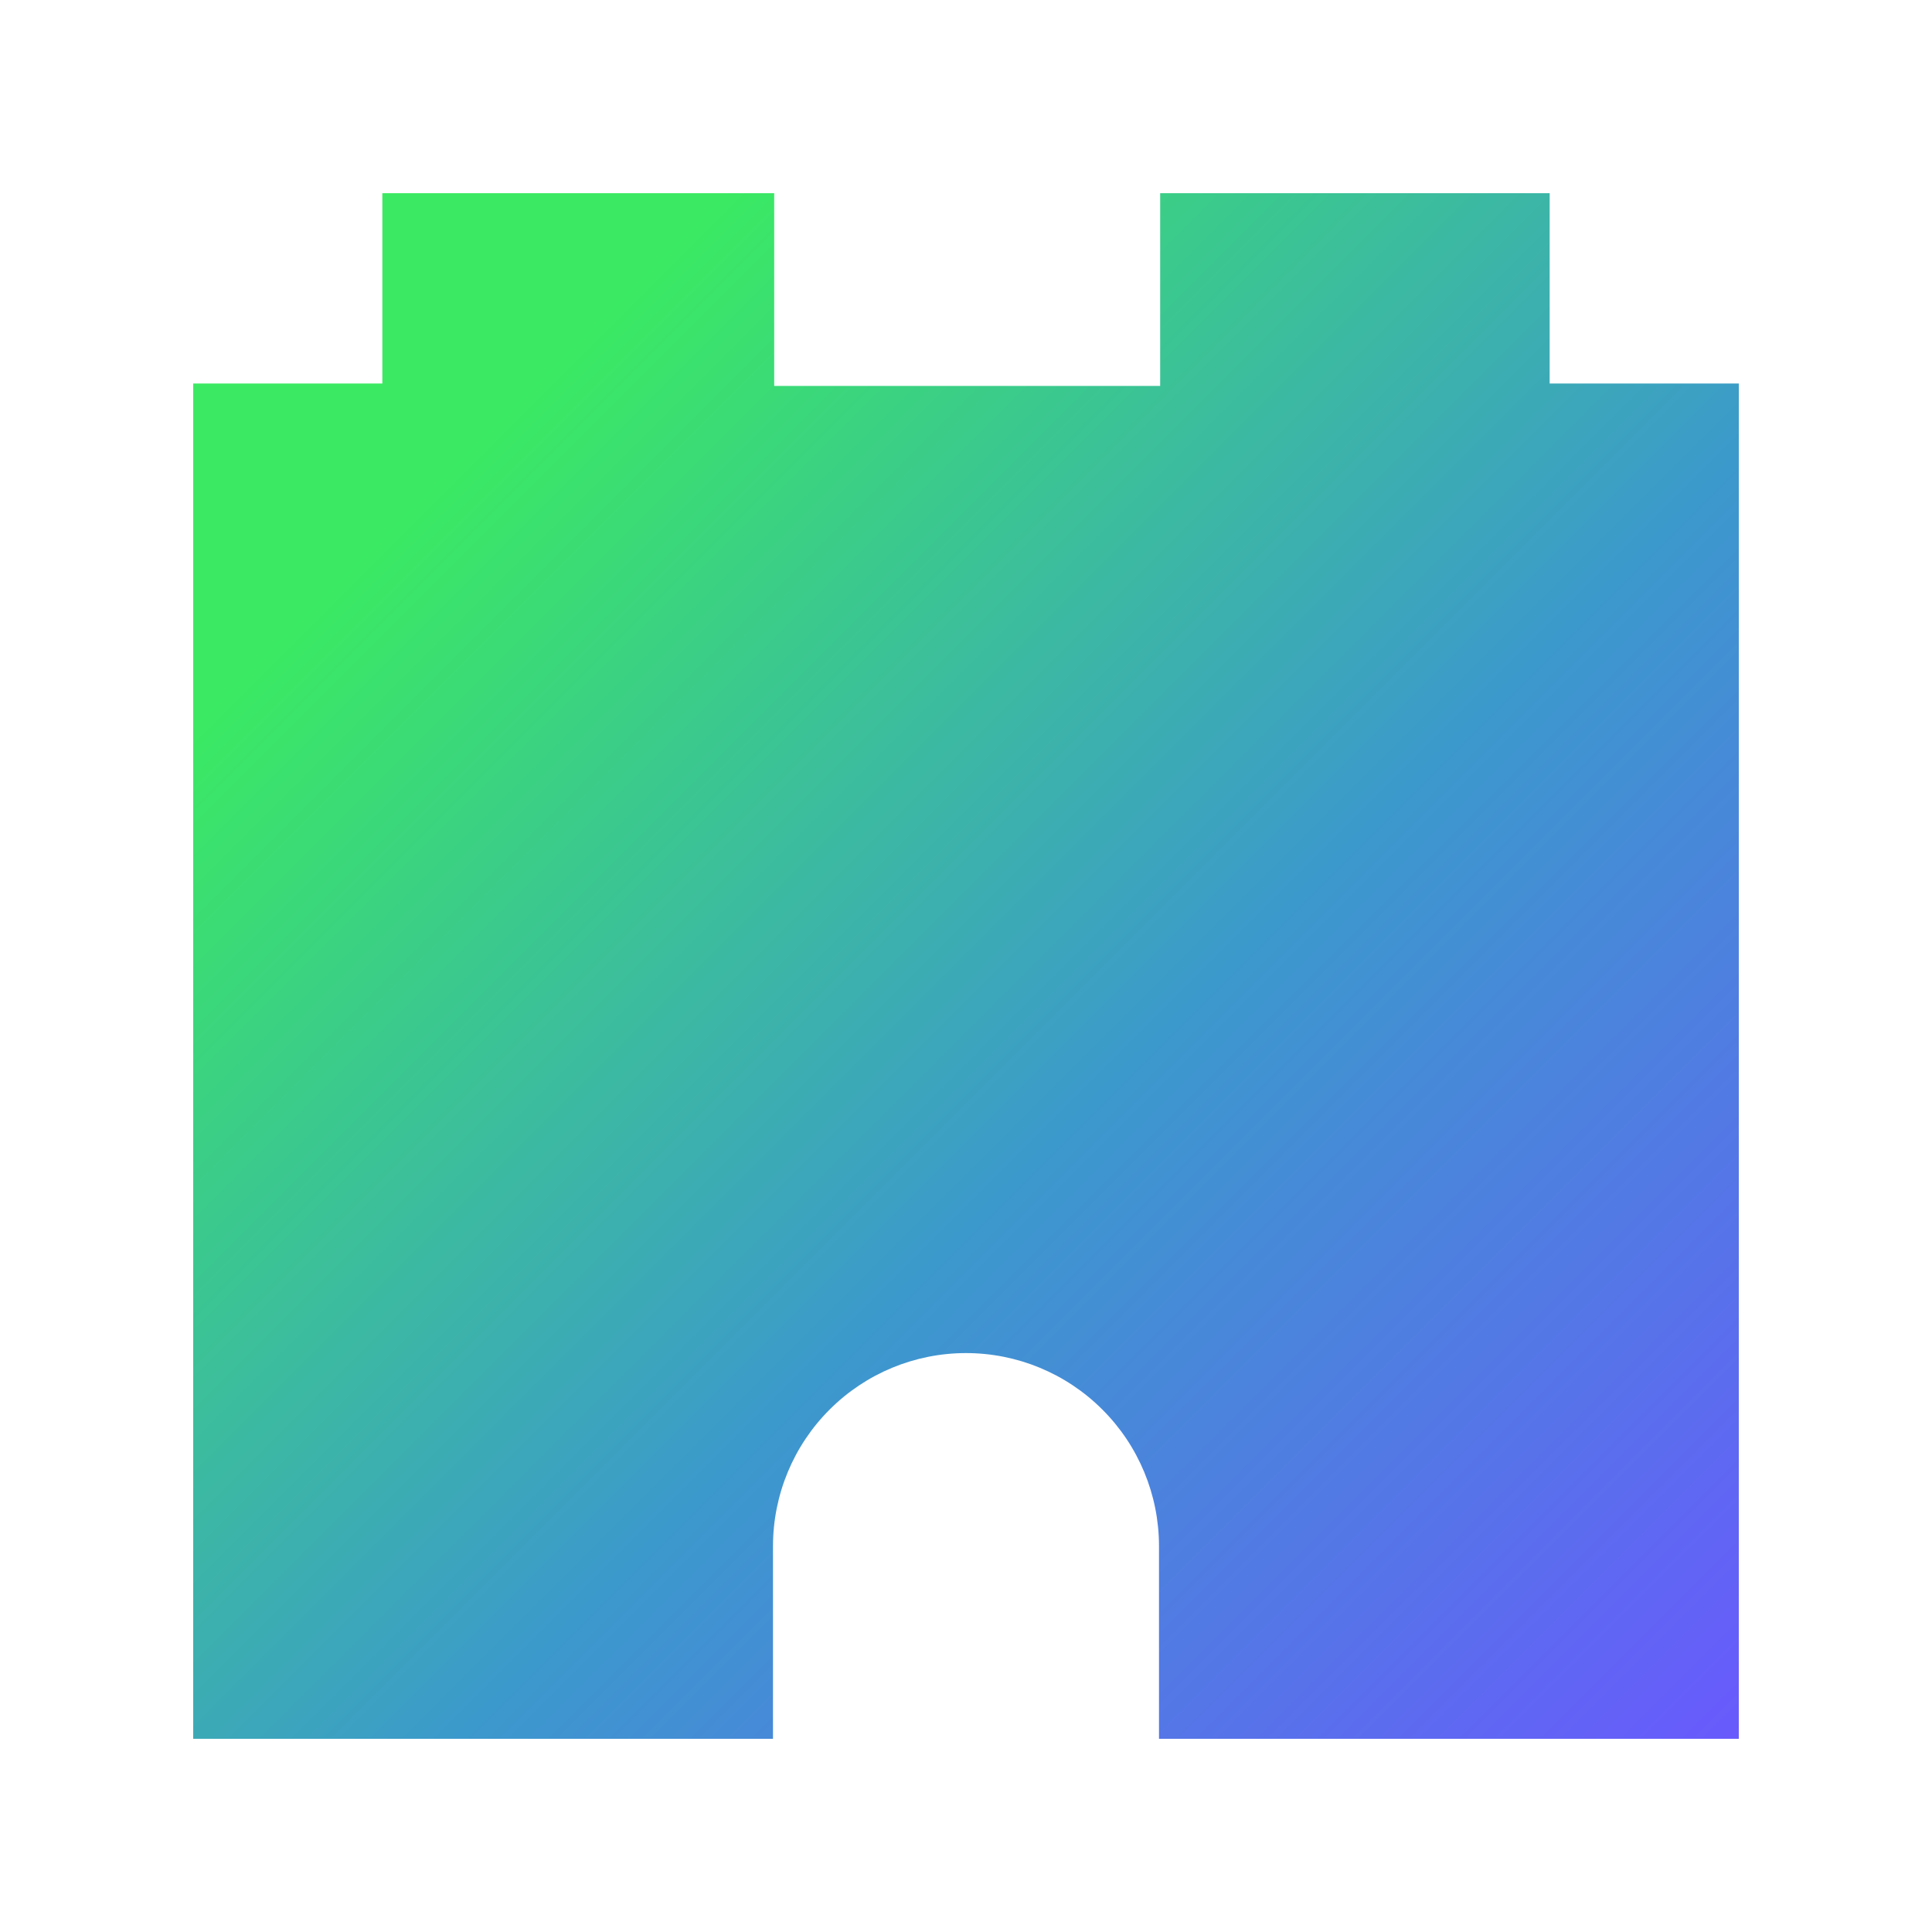
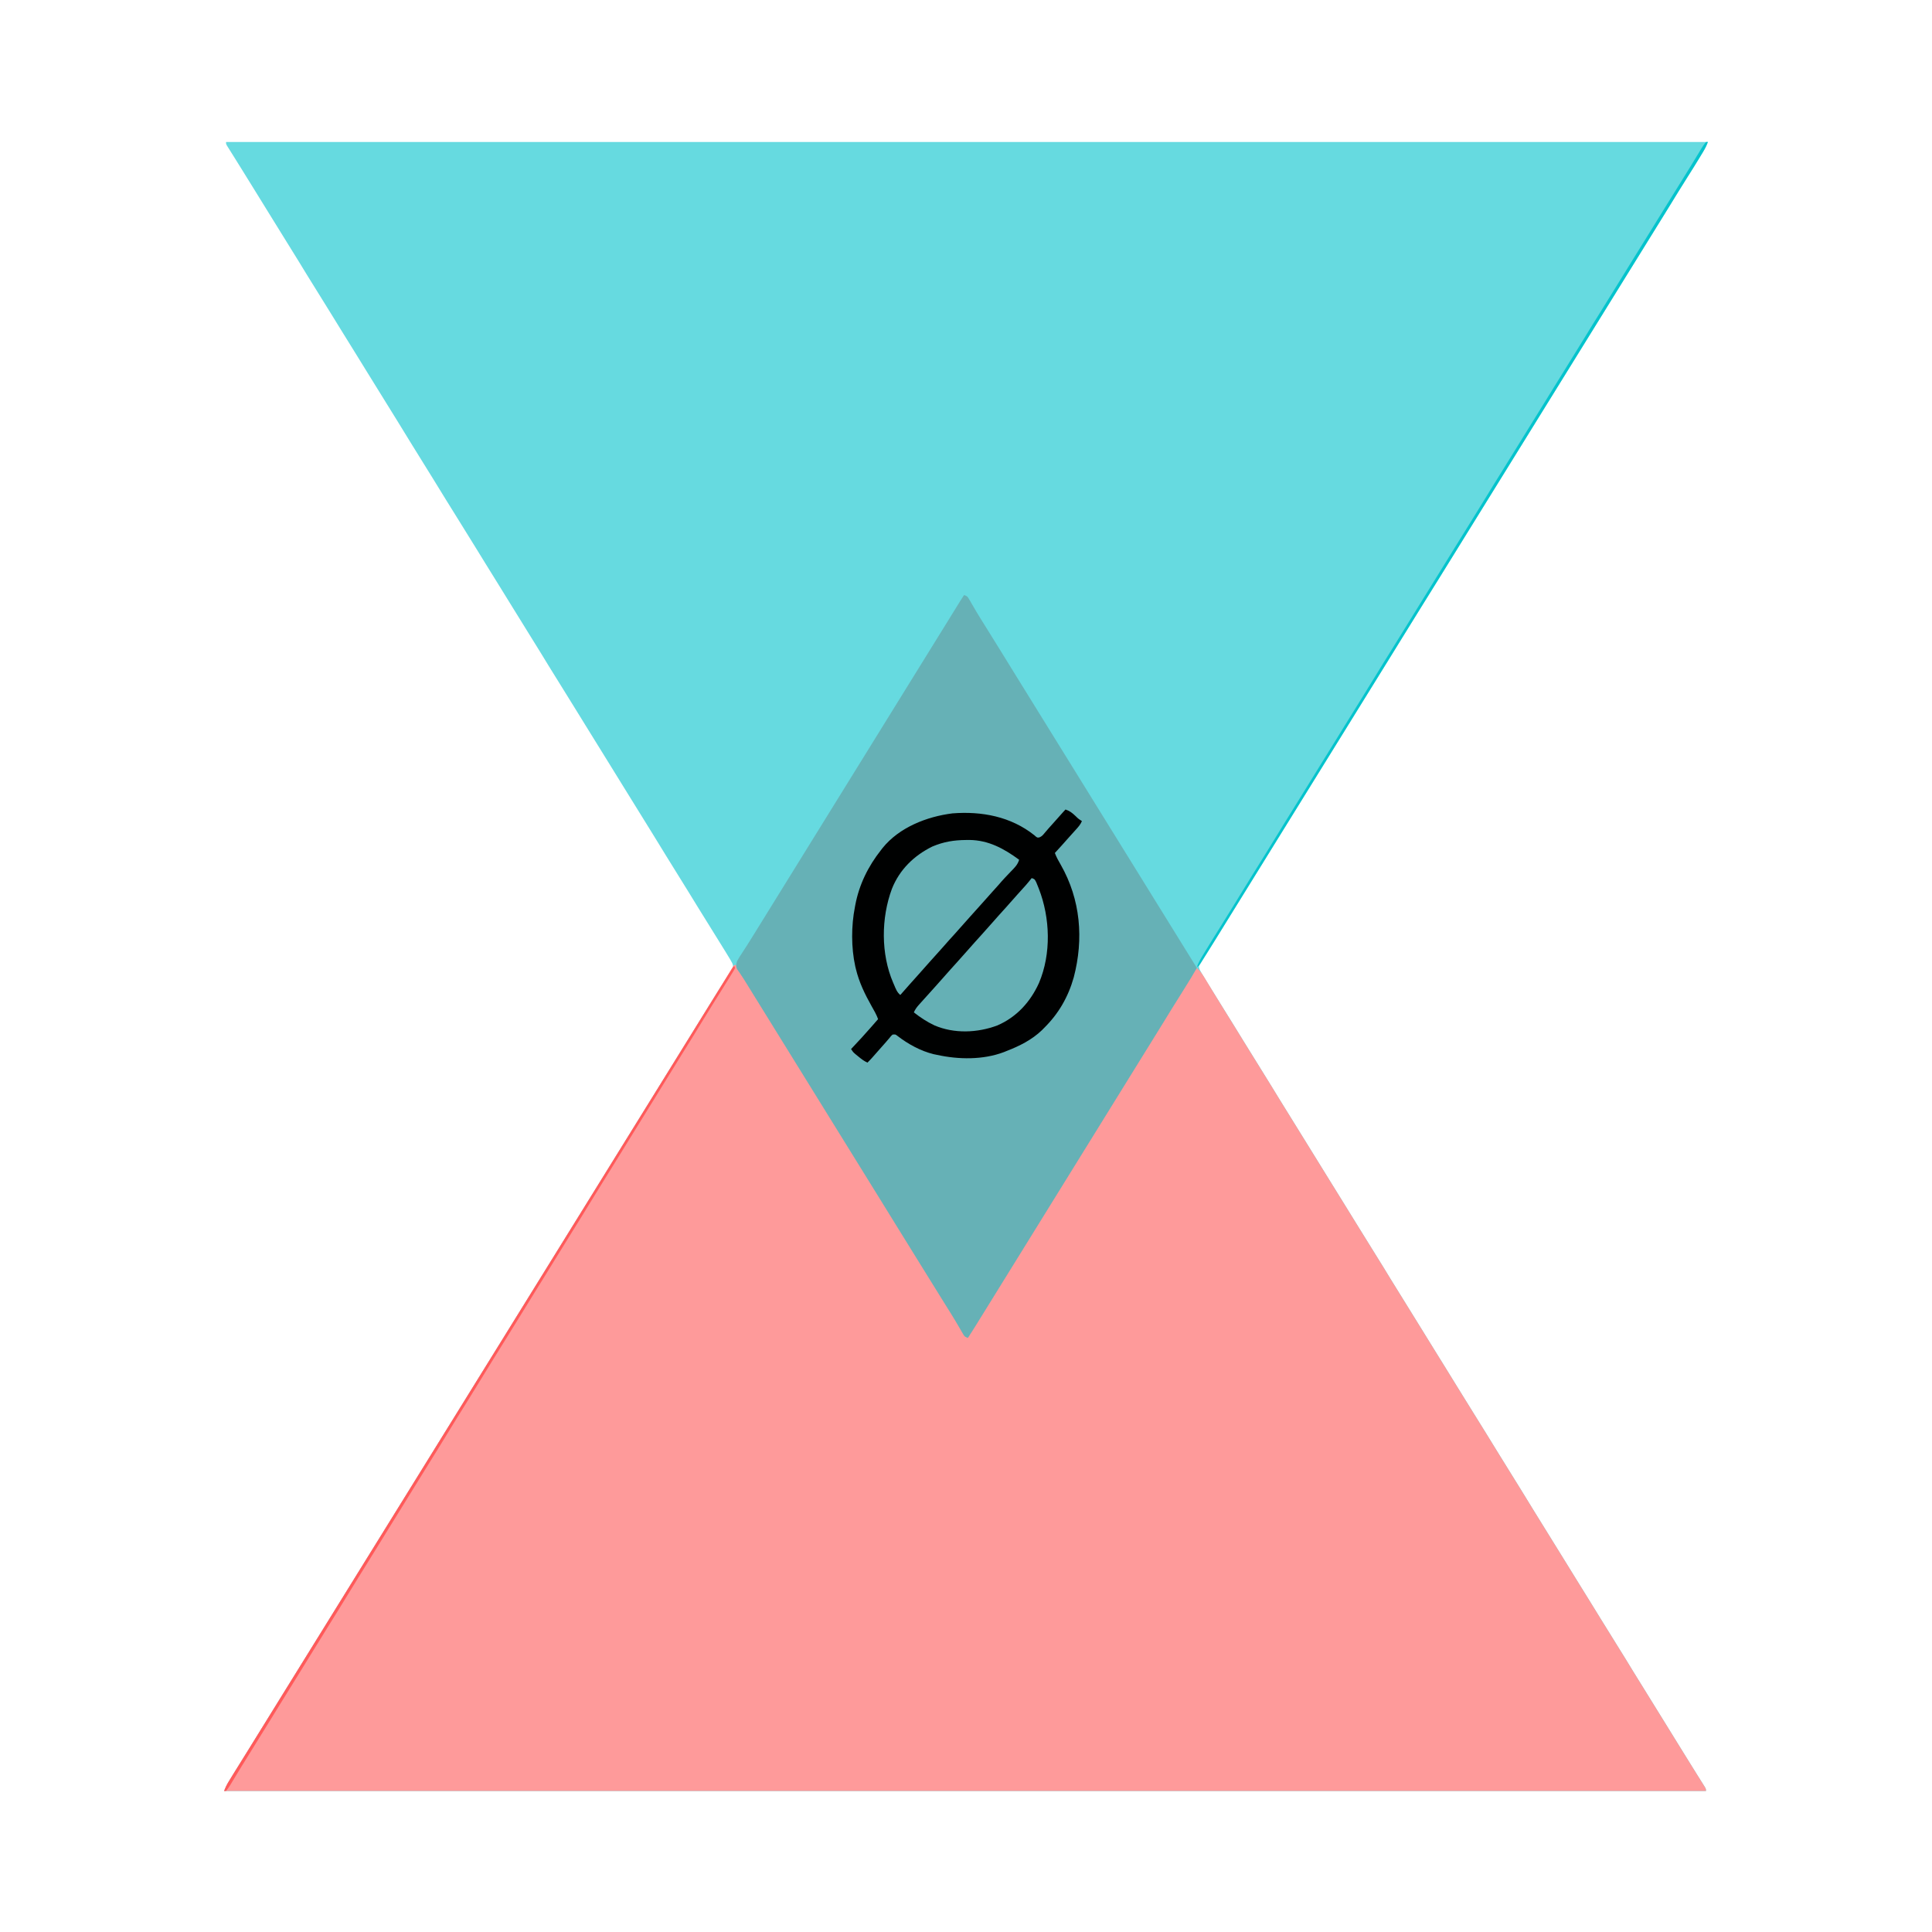
- <svg xmlns="http://www.w3.org/2000/svg" width="40" height="40" viewBox="0 0 40 40" fill="none">
-   <path d="M32.084 7.94V4H24.02V7.99H16.029V4H7.916V7.94H4V36H16.004V32.005C16.006 30.946 16.427 29.931 17.177 29.183C17.926 28.434 18.941 28.014 20 28.014C21.059 28.014 22.074 28.434 22.823 29.183C23.573 29.931 23.994 30.946 23.996 32.005V36H36V7.94H32.084Z" fill="url(#paint0_linear)" />
-   <defs>
-     <linearGradient id="paint0_linear" x1="2.942" y1="4.9" x2="37.777" y2="39.734" gradientUnits="userSpaceOnUse">
-       <stop offset="0.159" stop-color="#3BEA62" />
-       <stop offset="0.54" stop-color="#3C99CC" />
-       <stop offset="0.937" stop-color="#6B57FF" />
-     </linearGradient>
-   </defs>
+ <svg xmlns="http://www.w3.org/2000/svg" version="1.1" width="2000" height="2000">
+   <path d="M0 0 C506.22 0 1012.44 0 1534 0 C1532.633 3.417 1531.453 6.12 1529.602 9.195 C1529.129 9.983 1528.656 10.771 1528.169 11.583 C1527.659 12.422 1527.15 13.261 1526.625 14.125 C1526.09 15.012 1525.554 15.898 1525.003 16.812 C1521.008 23.404 1516.917 29.931 1512.781 36.435 C1506.388 46.504 1500.177 56.687 1493.936 66.852 C1491.071 71.511 1488.193 76.163 1485.312 80.812 C1484.788 81.659 1484.263 82.506 1483.723 83.378 C1482.674 85.071 1481.626 86.763 1480.577 88.456 C1477.883 92.803 1475.192 97.151 1472.5 101.5 C1471.417 103.25 1470.333 105 1469.25 106.75 C1468.714 107.616 1468.178 108.483 1467.625 109.375 C1387.188 239.312 1387.188 239.312 1267.75 432.25 C1267.214 433.116 1266.678 433.982 1266.125 434.874 C1265.041 436.627 1263.956 438.379 1262.871 440.132 C1260.186 444.468 1257.502 448.806 1254.82 453.145 C1249.135 462.342 1243.426 471.523 1237.688 480.688 C1231.019 491.339 1224.426 502.035 1217.848 512.742 C1212.778 520.993 1207.678 529.225 1202.577 537.456 C1199.883 541.803 1197.192 546.151 1194.5 550.5 C1193.417 552.25 1192.333 554 1191.25 555.75 C1190.714 556.616 1190.178 557.482 1189.625 558.375 C1140.333 638 1091.042 717.625 1041.75 797.25 C1041.214 798.116 1040.677 798.983 1040.125 799.875 C1039.042 801.624 1037.96 803.372 1036.877 805.121 C1034.154 809.519 1031.432 813.918 1028.715 818.32 C1028.172 819.198 1027.63 820.076 1027.071 820.981 C1025.991 822.729 1024.912 824.478 1023.835 826.228 C1021.103 830.656 1018.33 835.049 1015.48 839.402 C1014.917 840.27 1014.354 841.137 1013.774 842.031 C1012.699 843.681 1011.614 845.325 1010.517 846.961 C1010.04 847.697 1009.562 848.433 1009.07 849.191 C1008.645 849.833 1008.22 850.474 1007.782 851.135 C1006.766 853.558 1007.072 854.57 1008 857 C1008.683 858.334 1009.42 859.64 1010.195 860.922 C1010.656 861.687 1011.116 862.452 1011.591 863.241 C1012.097 864.069 1012.603 864.897 1013.125 865.75 C1013.657 866.628 1014.189 867.507 1014.737 868.412 C1019.474 876.202 1024.306 883.932 1029.151 891.656 C1033.783 899.04 1038.373 906.449 1042.938 913.875 C1043.932 915.492 1043.932 915.492 1044.946 917.143 C1047.639 921.525 1050.33 925.908 1053.021 930.291 C1060.795 942.951 1068.605 955.585 1076.496 968.172 C1081.309 975.863 1086.033 983.605 1090.735 991.363 C1095.505 999.219 1100.367 1007.015 1105.25 1014.802 C1111.272 1024.415 1117.214 1034.077 1123.152 1043.742 C1128.222 1051.993 1133.322 1060.225 1138.423 1068.456 C1141.662 1073.682 1144.897 1078.91 1148.132 1084.137 C1150.802 1088.45 1153.472 1092.763 1156.145 1097.074 C1161.393 1105.545 1166.63 1114.022 1171.847 1122.512 C1177.735 1132.095 1183.65 1141.659 1189.625 1151.188 C1195.068 1159.869 1200.424 1168.6 1205.735 1177.363 C1210.505 1185.219 1215.367 1193.015 1220.25 1200.802 C1226.272 1210.415 1232.214 1220.077 1238.152 1229.742 C1241.653 1235.439 1245.166 1241.128 1248.688 1246.812 C1249.214 1247.663 1249.741 1248.514 1250.284 1249.391 C1251.856 1251.927 1253.428 1254.464 1255 1257 C1257.105 1260.396 1259.209 1263.791 1261.312 1267.188 C1261.843 1268.043 1262.373 1268.899 1262.919 1269.781 C1266.573 1275.684 1270.212 1281.596 1273.846 1287.511 C1279.695 1297.03 1285.568 1306.532 1291.5 1316 C1300.09 1329.712 1308.555 1343.502 1317.021 1357.291 C1324.795 1369.951 1332.605 1382.585 1340.496 1395.172 C1345.309 1402.863 1350.033 1410.605 1354.735 1418.363 C1359.505 1426.219 1364.367 1434.015 1369.25 1441.802 C1375.272 1451.415 1381.214 1461.077 1387.152 1470.742 C1390.653 1476.439 1394.166 1482.128 1397.688 1487.812 C1398.214 1488.663 1398.741 1489.514 1399.284 1490.391 C1400.856 1492.927 1402.428 1495.464 1404 1498 C1406.105 1501.396 1408.209 1504.791 1410.312 1508.188 C1410.843 1509.043 1411.373 1509.899 1411.919 1510.781 C1415.573 1516.684 1419.212 1522.596 1422.847 1528.512 C1428.735 1538.095 1434.65 1547.659 1440.625 1557.188 C1446.068 1565.869 1451.424 1574.6 1456.735 1583.363 C1461.505 1591.219 1466.367 1599.015 1471.25 1606.802 C1477.272 1616.415 1483.214 1626.077 1489.152 1635.742 C1494.222 1643.993 1499.322 1652.225 1504.423 1660.456 C1506.029 1663.047 1507.634 1665.639 1509.238 1668.23 C1509.777 1669.101 1510.316 1669.972 1510.872 1670.869 C1511.947 1672.607 1513.023 1674.346 1514.097 1676.084 C1516.953 1680.704 1519.822 1685.316 1522.707 1689.918 C1523.31 1690.883 1523.914 1691.849 1524.535 1692.844 C1525.699 1694.707 1526.867 1696.567 1528.039 1698.426 C1528.818 1699.675 1528.818 1699.675 1529.613 1700.949 C1530.075 1701.685 1530.537 1702.421 1531.013 1703.178 C1532 1705 1532 1705 1532 1707 C1025.78 1707 519.56 1707 -2 1707 C-0.555 1703.388 0.741 1700.573 2.73 1697.324 C3.278 1696.427 3.826 1695.529 4.39 1694.604 C5.28 1693.16 5.28 1693.16 6.188 1691.688 C6.809 1690.673 7.43 1689.658 8.071 1688.613 C13.083 1680.447 18.157 1672.32 23.246 1664.203 C29.271 1654.589 35.213 1644.925 41.152 1635.258 C46.222 1627.007 51.322 1618.775 56.423 1610.544 C59.117 1606.197 61.808 1601.849 64.5 1597.5 C65.583 1595.75 66.667 1594 67.75 1592.25 C68.286 1591.384 68.823 1590.517 69.375 1589.625 C149.812 1459.688 149.812 1459.688 490.25 909.75 C490.786 908.884 491.323 908.017 491.875 907.125 C492.958 905.376 494.04 903.628 495.123 901.879 C497.846 897.481 500.568 893.082 503.285 888.68 C503.828 887.802 504.37 886.924 504.929 886.019 C506.009 884.271 507.088 882.522 508.165 880.772 C510.897 876.344 513.67 871.951 516.52 867.598 C517.083 866.73 517.646 865.863 518.226 864.969 C519.301 863.319 520.386 861.675 521.483 860.039 C521.96 859.303 522.438 858.567 522.93 857.809 C523.355 857.167 523.78 856.526 524.218 855.865 C525.234 853.442 524.928 852.43 524 850 C523.317 848.666 522.58 847.36 521.805 846.078 C521.344 845.313 520.884 844.548 520.409 843.759 C519.903 842.931 519.397 842.103 518.875 841.25 C518.343 840.372 517.811 839.493 517.263 838.588 C512.526 830.798 507.694 823.068 502.849 815.344 C498.217 807.96 493.627 800.551 489.062 793.125 C488.4 792.047 487.737 790.968 487.054 789.857 C484.361 785.475 481.67 781.092 478.979 776.709 C471.205 764.049 463.395 751.415 455.504 738.828 C450.691 731.137 445.967 723.395 441.265 715.637 C436.495 707.781 431.633 699.985 426.75 692.198 C420.728 682.585 414.786 672.923 408.848 663.258 C403.778 655.007 398.678 646.775 393.577 638.544 C390.338 633.318 387.103 628.09 383.868 622.863 C381.198 618.55 378.528 614.237 375.855 609.926 C370.607 601.455 365.37 592.978 360.153 584.488 C354.265 574.905 348.35 565.341 342.375 555.812 C336.932 547.131 331.576 538.4 326.265 529.637 C321.495 521.781 316.633 513.985 311.75 506.198 C305.728 496.585 299.786 486.923 293.848 477.258 C290.347 471.561 286.834 465.872 283.312 460.188 C282.786 459.337 282.259 458.486 281.716 457.609 C280.144 455.073 278.572 452.536 277 450 C274.895 446.604 272.791 443.209 270.688 439.812 C270.157 438.957 269.627 438.101 269.081 437.219 C265.427 431.316 261.788 425.404 258.154 419.489 C252.305 409.97 246.432 400.468 240.5 391 C231.91 377.288 223.445 363.498 214.979 349.709 C207.205 337.049 199.395 324.415 191.504 311.828 C186.691 304.137 181.967 296.395 177.265 288.637 C172.495 280.781 167.633 272.985 162.75 265.198 C156.728 255.585 150.786 245.923 144.848 236.258 C141.347 230.561 137.834 224.872 134.312 219.188 C133.522 217.911 133.522 217.911 132.716 216.609 C131.144 214.073 129.572 211.536 128 209 C125.895 205.604 123.791 202.209 121.688 198.812 C121.157 197.957 120.627 197.101 120.081 196.219 C116.427 190.316 112.788 184.404 109.153 178.488 C103.265 168.905 97.35 159.341 91.375 149.812 C85.932 141.131 80.576 132.4 75.265 123.637 C70.495 115.781 65.633 107.985 60.75 100.198 C54.728 90.585 48.786 80.923 42.848 71.258 C37.778 63.007 32.678 54.775 27.577 46.544 C25.971 43.953 24.366 41.361 22.762 38.77 C22.223 37.899 21.684 37.028 21.128 36.131 C20.053 34.393 18.977 32.654 17.903 30.916 C15.047 26.296 12.178 21.684 9.293 17.082 C8.388 15.634 8.388 15.634 7.465 14.156 C6.301 12.293 5.133 10.433 3.961 8.574 C3.441 7.741 2.922 6.909 2.387 6.051 C1.694 4.947 1.694 4.947 0.987 3.822 C0 2 0 2 0 0 Z " fill="#66DAE0" transform="translate(234,147)" />
+   <path d="M0 0 C0.66 0 1.32 0 2 0 C3.274 1.73 3.274 1.73 4.73 4.188 C5.278 5.101 5.826 6.015 6.39 6.956 C7.28 8.463 7.28 8.463 8.188 10 C9.464 12.13 10.741 14.259 12.02 16.387 C12.679 17.487 13.339 18.587 14.018 19.72 C17.08 24.787 20.225 29.8 23.375 34.812 C28.626 43.183 33.831 51.579 39 60 C44.131 68.356 49.293 76.691 54.5 85 C61.108 95.546 67.637 106.139 74.152 116.742 C79.222 124.993 84.322 133.225 89.423 141.456 C92.117 145.803 94.808 150.151 97.5 154.5 C98.583 156.25 99.667 158 100.75 159.75 C137.583 219.25 174.417 278.75 211.25 338.25 C211.787 339.117 212.324 339.984 212.877 340.878 C213.954 342.619 215.032 344.36 216.11 346.101 C218.903 350.614 221.698 355.126 224.496 359.637 C225.072 360.566 225.649 361.496 226.242 362.453 C227.331 364.21 228.421 365.967 229.512 367.723 C230.012 368.53 230.512 369.337 231.027 370.168 C231.514 370.952 232.002 371.736 232.503 372.544 C233.57 374.295 234.614 376.06 235.641 377.834 C236.439 379.21 236.439 379.21 237.254 380.613 C237.733 381.453 238.212 382.292 238.705 383.157 C239.133 383.766 239.56 384.374 240 385 C240.66 385 241.32 385 242 385 C243.179 383.487 243.179 383.487 244.293 381.469 C244.75 380.691 245.208 379.913 245.679 379.111 C246.177 378.249 246.675 377.388 247.188 376.5 C248.278 374.647 249.37 372.796 250.465 370.945 C251.042 369.969 251.62 368.992 252.214 367.985 C255.154 363.07 258.201 358.223 261.25 353.375 C266.543 344.943 271.792 336.485 277 328 C282.131 319.644 287.293 311.309 292.5 303 C299.108 292.454 305.637 281.861 312.152 271.258 C317.222 263.007 322.322 254.775 327.423 246.544 C330.117 242.197 332.808 237.849 335.5 233.5 C336.583 231.75 337.667 230 338.75 228.25 C339.286 227.384 339.822 226.518 340.375 225.625 C376.667 167 412.958 108.375 449.25 49.75 C449.787 48.883 450.323 48.016 450.876 47.122 C451.955 45.381 453.033 43.64 454.112 41.899 C456.904 37.393 459.688 32.882 462.461 28.363 C463.033 27.434 463.604 26.504 464.193 25.547 C465.273 23.792 466.35 22.036 467.424 20.277 C471.068 14.36 474.961 8.655 479 3 C482.07 5.865 484.259 8.753 486.434 12.34 C487.076 13.392 487.718 14.444 488.38 15.529 C489.059 16.654 489.738 17.778 490.438 18.938 C491.153 20.114 491.87 21.29 492.587 22.466 C494.039 24.846 495.488 27.228 496.936 29.61 C499.828 34.36 502.755 39.088 505.688 43.812 C506.747 45.523 507.807 47.234 508.867 48.945 C509.911 50.63 510.956 52.315 512 54 C514.105 57.396 516.209 60.791 518.312 64.188 C518.843 65.043 519.373 65.899 519.919 66.781 C523.573 72.684 527.212 78.596 530.847 84.512 C536.735 94.095 542.65 103.659 548.625 113.188 C554.068 121.869 559.424 130.6 564.735 139.363 C569.505 147.219 574.367 155.015 579.25 162.802 C585.272 172.415 591.214 182.077 597.152 191.742 C602.222 199.993 607.322 208.225 612.423 216.456 C615.662 221.682 618.897 226.91 622.132 232.137 C624.802 236.45 627.472 240.763 630.145 245.074 C635.393 253.545 640.63 262.022 645.847 270.512 C651.735 280.095 657.65 289.659 663.625 299.188 C669.068 307.869 674.424 316.6 679.735 325.363 C684.505 333.219 689.367 341.015 694.25 348.802 C700.272 358.415 706.214 368.077 712.152 377.742 C715.653 383.439 719.166 389.128 722.688 394.812 C723.214 395.663 723.741 396.514 724.284 397.391 C725.856 399.927 727.428 402.464 729 405 C731.105 408.396 733.209 411.791 735.312 415.188 C735.843 416.043 736.373 416.899 736.919 417.781 C740.573 423.684 744.212 429.596 747.846 435.511 C753.695 445.03 759.568 454.532 765.5 464 C774.09 477.712 782.555 491.502 791.021 505.291 C798.795 517.951 806.605 530.585 814.496 543.172 C819.309 550.863 824.033 558.605 828.735 566.363 C833.505 574.219 838.367 582.015 843.25 589.802 C849.272 599.415 855.214 609.077 861.152 618.742 C864.653 624.439 868.166 630.128 871.688 635.812 C872.214 636.663 872.741 637.514 873.284 638.391 C874.856 640.927 876.428 643.464 878 646 C880.105 649.396 882.209 652.791 884.312 656.188 C884.843 657.043 885.373 657.899 885.919 658.781 C889.573 664.684 893.212 670.596 896.847 676.512 C902.735 686.095 908.65 695.659 914.625 705.188 C920.068 713.869 925.424 722.6 930.735 731.363 C935.505 739.219 940.367 747.015 945.25 754.802 C951.272 764.415 957.214 774.077 963.152 783.742 C968.222 791.993 973.322 800.225 978.423 808.456 C980.029 811.047 981.634 813.639 983.238 816.23 C983.777 817.101 984.316 817.972 984.872 818.869 C985.947 820.607 987.023 822.346 988.097 824.084 C990.953 828.704 993.822 833.316 996.707 837.918 C997.31 838.883 997.914 839.849 998.535 840.844 C999.699 842.707 1000.867 844.567 1002.039 846.426 C1002.818 847.675 1002.818 847.675 1003.613 848.949 C1004.075 849.685 1004.537 850.421 1005.013 851.178 C1006 853 1006 853 1006 855 C499.78 855 -6.44 855 -528 855 C-526.555 851.388 -525.259 848.573 -523.27 845.324 C-522.722 844.427 -522.174 843.529 -521.61 842.604 C-521.017 841.642 -520.424 840.679 -519.812 839.688 C-518.88 838.165 -518.88 838.165 -517.929 836.613 C-512.917 828.447 -507.843 820.32 -502.754 812.203 C-496.729 802.589 -490.787 792.925 -484.848 783.258 C-479.778 775.007 -474.678 766.775 -469.577 758.544 C-466.883 754.197 -464.192 749.849 -461.5 745.5 C-460.417 743.75 -459.333 742 -458.25 740.25 C-457.714 739.384 -457.178 738.518 -456.625 737.625 C-376.188 607.688 -376.188 607.688 -22.75 36.75 C-22.213 35.882 -21.676 35.014 -21.122 34.12 C-20.049 32.386 -18.975 30.653 -17.899 28.921 C-15.031 24.298 -12.184 19.664 -9.363 15.012 C-8.472 13.55 -8.472 13.55 -7.562 12.059 C-6.415 10.175 -5.273 8.289 -4.137 6.398 C-3.367 5.14 -3.367 5.14 -2.582 3.855 C-2.131 3.109 -1.679 2.363 -1.214 1.594 C-0.813 1.068 -0.413 0.542 0 0 Z " fill="#FE9A9A" transform="translate(760,999)" />
+   <path d="M0 0 C3.446 1.149 3.658 1.62 5.391 4.629 C5.845 5.404 6.299 6.179 6.767 6.977 C7.256 7.83 7.746 8.683 8.25 9.562 C9.331 11.406 10.415 13.249 11.5 15.09 C12.071 16.06 12.642 17.031 13.23 18.031 C16.159 22.944 19.204 27.783 22.25 32.625 C27.583 41.121 32.874 49.641 38.125 58.188 C44.537 68.623 50.971 79.045 57.423 89.456 C60.117 93.803 62.808 98.151 65.5 102.5 C66.583 104.25 67.667 106 68.75 107.75 C122.445 194.488 176.14 281.226 241 386 C237.035 392.995 232.875 399.84 228.562 406.625 C223.663 414.335 218.843 422.091 214.062 429.875 C213.382 430.983 212.702 432.09 212.001 433.232 C210.646 435.438 209.291 437.645 207.936 439.852 C205.071 444.511 202.193 449.163 199.312 453.812 C198.788 454.659 198.263 455.506 197.723 456.378 C196.674 458.071 195.626 459.763 194.577 461.456 C191.883 465.803 189.192 470.151 186.5 474.5 C185.417 476.25 184.333 478 183.25 479.75 C182.714 480.616 182.178 481.483 181.625 482.375 C107.688 601.812 107.688 601.812 33.75 721.25 C33.213 722.117 32.677 722.984 32.124 723.877 C31.045 725.619 29.967 727.361 28.888 729.103 C26.103 733.601 23.32 738.101 20.539 742.602 C9.572 760.348 9.572 760.348 4 769 C0.554 767.851 0.342 767.38 -1.391 764.371 C-1.845 763.596 -2.299 762.821 -2.767 762.023 C-3.256 761.17 -3.746 760.317 -4.25 759.438 C-5.331 757.594 -6.415 755.751 -7.5 753.91 C-8.071 752.94 -8.642 751.969 -9.23 750.969 C-12.159 746.056 -15.204 741.217 -18.25 736.375 C-23.543 727.943 -28.792 719.485 -34 711 C-39.131 702.644 -44.293 694.309 -49.5 686 C-56.108 675.454 -62.637 664.861 -69.152 654.258 C-74.222 646.007 -79.322 637.775 -84.423 629.544 C-87.117 625.197 -89.808 620.849 -92.5 616.5 C-93.583 614.75 -94.667 613 -95.75 611.25 C-206.25 432.75 -206.25 432.75 -207.876 430.123 C-208.955 428.381 -210.033 426.639 -211.112 424.897 C-213.897 420.399 -216.68 415.899 -219.461 411.398 C-220.313 410.02 -220.313 410.02 -221.183 408.614 C-222.296 406.812 -223.407 405.009 -224.516 403.205 C-226.753 399.575 -228.991 395.963 -231.406 392.449 C-232.056 391.497 -232.706 390.544 -233.375 389.562 C-233.919 388.801 -234.463 388.039 -235.023 387.254 C-236.437 383.991 -236.039 382.405 -235 379 C-233.435 376.02 -231.609 373.241 -229.75 370.438 C-228.649 368.736 -227.548 367.035 -226.449 365.332 C-225.879 364.454 -225.308 363.575 -224.72 362.67 C-221.942 358.358 -219.253 353.992 -216.562 349.625 C-215.47 347.857 -214.378 346.088 -213.285 344.32 C-212.743 343.441 -212.2 342.563 -211.641 341.657 C-208.931 337.269 -206.215 332.885 -203.5 328.5 C-202.417 326.75 -201.333 325 -200.25 323.25 C-146.625 236.625 -93 150 -24.75 39.75 C-24.213 38.882 -23.676 38.015 -23.122 37.121 C-22.048 35.385 -20.974 33.65 -19.899 31.915 C-17.052 27.316 -14.207 22.717 -11.363 18.117 C-10.769 17.156 -10.175 16.195 -9.562 15.205 C-8.42 13.358 -7.278 11.51 -6.137 9.662 C-5.624 8.833 -5.111 8.003 -4.582 7.148 C-3.905 6.053 -3.905 6.053 -3.214 4.935 C-2.171 3.272 -1.089 1.633 0 0 Z " fill="#66B1B6" transform="translate(998,616)" />
+   <path d="M0 0 C4.288 1.409 6.919 3.482 10.188 6.562 C13.342 9.642 13.342 9.642 17 12 C15.479 15.508 13.4 17.953 10.812 20.75 C8.029 23.786 5.259 26.824 2.562 29.938 C-1.875 35.034 -6.443 40.012 -11 45 C-9.405 49.404 -7.155 53.34 -4.812 57.375 C15.607 93.297 18.993 133.923 8.539 173.789 C2.826 193.999 -7.096 211.298 -22 226 C-23.218 227.234 -23.218 227.234 -24.461 228.492 C-34.856 238.472 -47.666 244.862 -61 250 C-61.926 250.379 -62.851 250.758 -63.805 251.148 C-85.455 259.305 -110.691 258.888 -133 254 C-134.176 253.756 -135.351 253.513 -136.562 253.262 C-150.089 249.958 -163.217 242.682 -174.188 234.18 C-176.059 232.727 -176.059 232.727 -179 233 C-180.603 234.423 -180.603 234.423 -182.125 236.375 C-184.86 239.641 -187.638 242.845 -190.5 246 C-193.872 249.735 -197.202 253.502 -200.492 257.309 C-201.941 258.934 -203.444 260.477 -205 262 C-208.678 260.388 -211.53 258.103 -214.625 255.562 C-215.587 254.78 -216.548 253.998 -217.539 253.191 C-220 251 -220 251 -222 248 C-221.419 247.381 -221.419 247.381 -220.826 246.75 C-210.75 236.022 -210.75 236.022 -201 225 C-199.689 223.499 -198.376 221.999 -197.062 220.5 C-196.183 219.495 -196.183 219.495 -195.285 218.469 C-194.861 217.984 -194.437 217.499 -194 217 C-195.705 212.233 -198.188 208.005 -200.688 203.625 C-207.703 191.117 -213.613 179.043 -217 165 C-217.214 164.117 -217.428 163.234 -217.648 162.324 C-221.905 142.984 -221.825 120.391 -218 101 C-217.882 100.355 -217.763 99.71 -217.642 99.046 C-213.696 77.933 -204.313 58.759 -191 42 C-190.188 40.937 -190.188 40.937 -189.359 39.852 C-172.074 18.463 -143.526 7.316 -117 4 C-86.619 1.618 -56.541 7.309 -32.25 26.625 C-31.698 27.112 -31.147 27.6 -30.578 28.102 C-29.01 29.187 -29.01 29.187 -26.992 28.859 C-24.568 27.814 -23.537 26.671 -21.875 24.625 C-18.992 21.173 -16.039 17.816 -13 14.5 C-9.377 10.528 -5.8 6.522 -2.277 2.461 C-1.542 1.62 -0.79 0.79 0 0 Z " fill="#000101" transform="translate(1103,838)" />
+   <path d="M0 0 C1.076 -0.01 2.153 -0.02 3.262 -0.031 C23.153 0.184 39.084 8.949 54.75 20.438 C53.245 25.719 49.785 28.916 46.062 32.75 C44.782 34.094 43.502 35.439 42.223 36.785 C41.614 37.422 41.006 38.059 40.379 38.715 C37.992 41.239 35.719 43.852 33.453 46.484 C31.256 49.004 29.003 51.469 26.75 53.938 C23.294 57.727 19.885 61.548 16.52 65.418 C12.211 70.335 7.803 75.164 3.422 80.016 C0.027 83.781 -3.361 87.549 -6.688 91.375 C-10.339 95.569 -14.093 99.668 -17.84 103.777 C-20.422 106.628 -22.957 109.516 -25.48 112.418 C-29.789 117.335 -34.197 122.164 -38.578 127.016 C-42.567 131.439 -46.526 135.884 -50.438 140.375 C-53.27 143.598 -56.153 146.776 -59.027 149.961 C-62.135 153.424 -65.199 156.925 -68.25 160.438 C-71.715 157.67 -73.07 153.782 -74.75 149.812 C-75.045 149.138 -75.34 148.464 -75.645 147.77 C-88.458 118.021 -88.175 80.704 -76.914 50.465 C-69.002 30.62 -54.035 16.08 -35.062 6.75 C-23.326 1.786 -12.674 0.077 0 0 Z " fill="#65B0B5" transform="translate(1000.25,869.5625)" />
+   <path d="M0 0 C3 1 3 1 4.684 4.254 C5.284 5.684 5.867 7.121 6.438 8.562 C6.897 9.709 6.897 9.709 7.366 10.879 C19.195 41.266 20.371 78.297 7.559 108.559 C-1.32 128.162 -15.55 143.877 -35.555 152.539 C-56.186 160.259 -80.244 161.251 -100.699 152.457 C-108.434 148.803 -115.283 144.278 -122 139 C-120.649 136.037 -119.113 133.792 -116.938 131.375 C-116.315 130.679 -115.692 129.983 -115.051 129.266 C-114.374 128.518 -113.697 127.77 -113 127 C-111.938 125.817 -111.938 125.817 -110.855 124.609 C-107.801 121.207 -104.736 117.815 -101.672 114.422 C-98.257 110.635 -94.85 106.844 -91.5 103 C-86.629 97.41 -81.641 91.925 -76.672 86.422 C-73.257 82.635 -69.85 78.844 -66.5 75 C-61.629 69.41 -56.641 63.925 -51.672 58.422 C-48.257 54.635 -44.85 50.844 -41.5 47 C-36.629 41.41 -31.641 35.925 -26.672 30.422 C-22.687 26.003 -18.73 21.563 -14.824 17.074 C-11.957 13.814 -9.034 10.606 -6.113 7.395 C-3.991 4.99 -1.983 2.52 0 0 Z " fill="#65B0B5" transform="translate(1068,909)" />
+   <path d="M0 0 C0.66 0 1.32 0 2 0 C0.243 5.106 -2.587 9.534 -5.375 14.125 C-6.178 15.455 -6.178 15.455 -6.997 16.812 C-10.992 23.404 -15.083 29.931 -19.219 36.435 C-25.612 46.504 -31.823 56.687 -38.064 66.852 C-40.929 71.511 -43.807 76.163 -46.688 80.812 C-47.212 81.659 -47.737 82.506 -48.277 83.378 C-49.326 85.071 -50.374 86.763 -51.423 88.456 C-54.117 92.803 -56.808 97.151 -59.5 101.5 C-60.583 103.25 -61.667 105 -62.75 106.75 C-63.554 108.049 -63.554 108.049 -64.375 109.375 C-118 196 -171.625 282.625 -264.25 432.25 C-264.786 433.116 -265.322 433.982 -265.875 434.874 C-266.959 436.627 -268.044 438.379 -269.129 440.132 C-271.814 444.468 -274.498 448.806 -277.18 453.145 C-282.865 462.342 -288.574 471.523 -294.312 480.688 C-300.981 491.339 -307.574 502.035 -314.152 512.742 C-319.222 520.993 -324.322 529.225 -329.423 537.456 C-332.117 541.803 -334.808 546.151 -337.5 550.5 C-338.583 552.25 -339.667 554 -340.75 555.75 C-341.286 556.616 -341.822 557.482 -342.375 558.375 C-391.667 638 -440.958 717.625 -490.25 797.25 C-490.786 798.116 -491.323 798.983 -491.875 799.875 C-492.958 801.624 -494.04 803.372 -495.123 805.121 C-497.846 809.519 -500.568 813.918 -503.285 818.32 C-505.976 822.678 -508.672 827.031 -511.374 831.382 C-512.485 833.171 -513.595 834.961 -514.704 836.751 C-516.36 839.421 -518.023 842.086 -519.688 844.75 C-520.193 845.567 -520.698 846.384 -521.219 847.225 C-521.687 847.971 -522.155 848.716 -522.637 849.484 C-523.251 850.47 -523.251 850.47 -523.878 851.476 C-525 853 -525 853 -527 854 C-525.268 849.005 -522.543 844.682 -519.812 840.188 C-519.285 839.314 -518.757 838.44 -518.214 837.54 C-513.5 829.761 -508.682 822.049 -503.849 814.344 C-499.217 806.96 -494.627 799.551 -490.062 792.125 C-489.4 791.047 -488.737 789.968 -488.054 788.857 C-486.035 785.572 -484.017 782.286 -482 779 C-473.554 765.242 -465.079 751.505 -456.504 737.828 C-452.283 731.083 -448.124 724.304 -444 717.5 C-438.657 708.686 -433.226 699.93 -427.75 691.198 C-421.728 681.585 -415.786 671.923 -409.848 662.258 C-406.347 656.561 -402.834 650.872 -399.312 645.188 C-398.786 644.337 -398.259 643.486 -397.716 642.609 C-395.623 639.232 -393.53 635.855 -391.437 632.478 C-389.853 629.923 -388.27 627.368 -386.688 624.812 C-385.892 623.529 -385.892 623.529 -385.081 622.219 C-381.427 616.316 -377.788 610.404 -374.153 604.488 C-368.265 594.905 -362.35 585.341 -356.375 575.812 C-351.525 568.076 -346.733 560.308 -342 552.5 C-336.657 543.686 -331.226 534.93 -325.75 526.198 C-319.728 516.585 -313.786 506.923 -307.848 497.258 C-302.778 489.007 -297.678 480.775 -292.577 472.544 C-289.883 468.197 -287.192 463.849 -284.5 459.5 C-281.286 454.308 -278.072 449.116 -274.855 443.926 C-269.607 435.455 -264.37 426.978 -259.153 418.488 C-253.265 408.905 -247.35 399.341 -241.375 389.812 C-236.525 382.076 -231.733 374.308 -227 366.5 C-221.657 357.686 -216.226 348.93 -210.75 340.198 C-204.728 330.585 -198.786 320.923 -192.848 311.258 C-189.347 305.561 -185.834 299.872 -182.312 294.188 C-181.786 293.337 -181.259 292.486 -180.716 291.609 C-178.623 288.232 -176.53 284.855 -174.437 281.478 C-172.853 278.923 -171.27 276.368 -169.688 273.812 C-169.157 272.957 -168.627 272.101 -168.081 271.219 C-164.427 265.316 -160.788 259.404 -157.153 253.488 C-151.265 243.905 -145.35 234.341 -139.375 224.812 C-134.525 217.076 -129.733 209.308 -125 201.5 C-119.657 192.686 -114.226 183.93 -108.75 175.198 C-102.728 165.585 -96.786 155.923 -90.848 146.258 C-85.778 138.007 -80.678 129.775 -75.577 121.544 C-72.883 117.197 -70.192 112.849 -67.5 108.5 C-64.286 103.308 -61.072 98.116 -57.855 92.926 C-52.607 84.455 -47.37 75.978 -42.153 67.488 C-35.659 56.92 -29.123 46.38 -22.531 35.873 C-17.434 27.732 -12.433 19.535 -7.478 11.308 C-6.934 10.407 -6.389 9.506 -5.828 8.578 C-5.353 7.788 -4.877 6.998 -4.388 6.185 C-3.013 4.021 -1.655 1.959 0 0 Z " fill="#05C3CC" transform="translate(1766,147)" />
+   <path d="M0 0 C0.33 0.66 0.66 1.32 1 2 C0.066 3.958 0.066 3.958 -1.438 6.383 C-2.274 7.744 -2.274 7.744 -3.127 9.133 C-3.745 10.12 -4.363 11.108 -5 12.125 C-5.634 13.151 -6.267 14.177 -6.92 15.234 C-8.937 18.495 -10.967 21.749 -13 25 C-13.632 26.012 -14.263 27.023 -14.914 28.065 C-17.403 32.05 -19.894 36.034 -22.391 40.014 C-26.649 46.81 -30.844 53.642 -35 60.5 C-40.343 69.314 -45.774 78.07 -51.25 86.802 C-57.272 96.415 -63.214 106.077 -69.152 115.742 C-74.222 123.993 -79.322 132.225 -84.423 140.456 C-87.117 144.803 -89.808 149.151 -92.5 153.5 C-95.714 158.692 -98.928 163.884 -102.145 169.074 C-107.393 177.545 -112.63 186.022 -117.847 194.512 C-123.735 204.095 -129.65 213.659 -135.625 223.188 C-140.475 230.924 -145.267 238.692 -150 246.5 C-155.343 255.314 -160.774 264.07 -166.25 272.802 C-172.272 282.415 -178.214 292.077 -184.152 301.742 C-187.653 307.439 -191.166 313.128 -194.688 318.812 C-195.214 319.663 -195.741 320.514 -196.284 321.391 C-198.377 324.768 -200.47 328.145 -202.563 331.522 C-204.147 334.077 -205.73 336.632 -207.312 339.188 C-207.843 340.043 -208.373 340.899 -208.919 341.781 C-212.573 347.684 -216.212 353.596 -219.846 359.511 C-225.695 369.03 -231.568 378.532 -237.5 388 C-245.407 400.622 -253.208 413.308 -261 426 C-269.446 439.758 -277.921 453.495 -286.496 467.172 C-290.717 473.917 -294.876 480.696 -299 487.5 C-304.343 496.314 -309.774 505.07 -315.25 513.802 C-321.272 523.415 -327.214 533.077 -333.152 542.742 C-336.653 548.439 -340.166 554.128 -343.688 559.812 C-344.214 560.663 -344.741 561.514 -345.284 562.391 C-347.377 565.768 -349.47 569.145 -351.563 572.522 C-353.147 575.077 -354.73 577.632 -356.312 580.188 C-357.108 581.471 -357.108 581.471 -357.919 582.781 C-361.573 588.684 -365.212 594.596 -368.847 600.512 C-374.735 610.095 -380.65 619.659 -386.625 629.188 C-391.475 636.924 -396.267 644.692 -401 652.5 C-406.343 661.314 -411.774 670.07 -417.25 678.802 C-423.272 688.415 -429.214 698.077 -435.152 707.742 C-440.222 715.993 -445.322 724.225 -450.423 732.456 C-453.117 736.803 -455.808 741.151 -458.5 745.5 C-461.714 750.692 -464.928 755.884 -468.145 761.074 C-473.393 769.545 -478.63 778.022 -483.847 786.512 C-490.341 797.08 -496.877 807.62 -503.469 818.127 C-508.566 826.268 -513.567 834.465 -518.522 842.692 C-519.339 844.043 -519.339 844.043 -520.172 845.422 C-520.647 846.212 -521.123 847.002 -521.612 847.815 C-522.987 849.979 -524.345 852.041 -526 854 C-526.66 854 -527.32 854 -528 854 C-526.702 850.546 -525.196 847.469 -523.27 844.324 C-522.722 843.427 -522.174 842.529 -521.61 841.604 C-521.017 840.642 -520.424 839.679 -519.812 838.688 C-518.88 837.165 -518.88 837.165 -517.929 835.613 C-512.917 827.447 -507.843 819.32 -502.754 811.203 C-496.729 801.589 -490.787 791.925 -484.848 782.258 C-479.778 774.007 -474.678 765.775 -469.577 757.544 C-466.883 753.197 -464.192 748.849 -461.5 744.5 C-460.417 742.75 -459.333 741 -458.25 739.25 C-457.714 738.384 -457.178 737.518 -456.625 736.625 C-403 650 -349.375 563.375 -35.75 56.75 C-34.946 55.45 -34.946 55.45 -34.125 54.125 C-33.042 52.376 -31.96 50.628 -30.877 48.879 C-28.154 44.481 -25.432 40.082 -22.715 35.68 C-17.26 26.848 -11.784 18.032 -6.25 9.25 C-5.736 8.433 -5.222 7.616 -4.693 6.775 C-4.222 6.029 -3.751 5.284 -3.266 4.516 C-2.851 3.859 -2.436 3.201 -2.009 2.524 C-1 1 -1 1 0 0 Z " fill="#FF5A5A" transform="translate(760,1000)" />
</svg>
